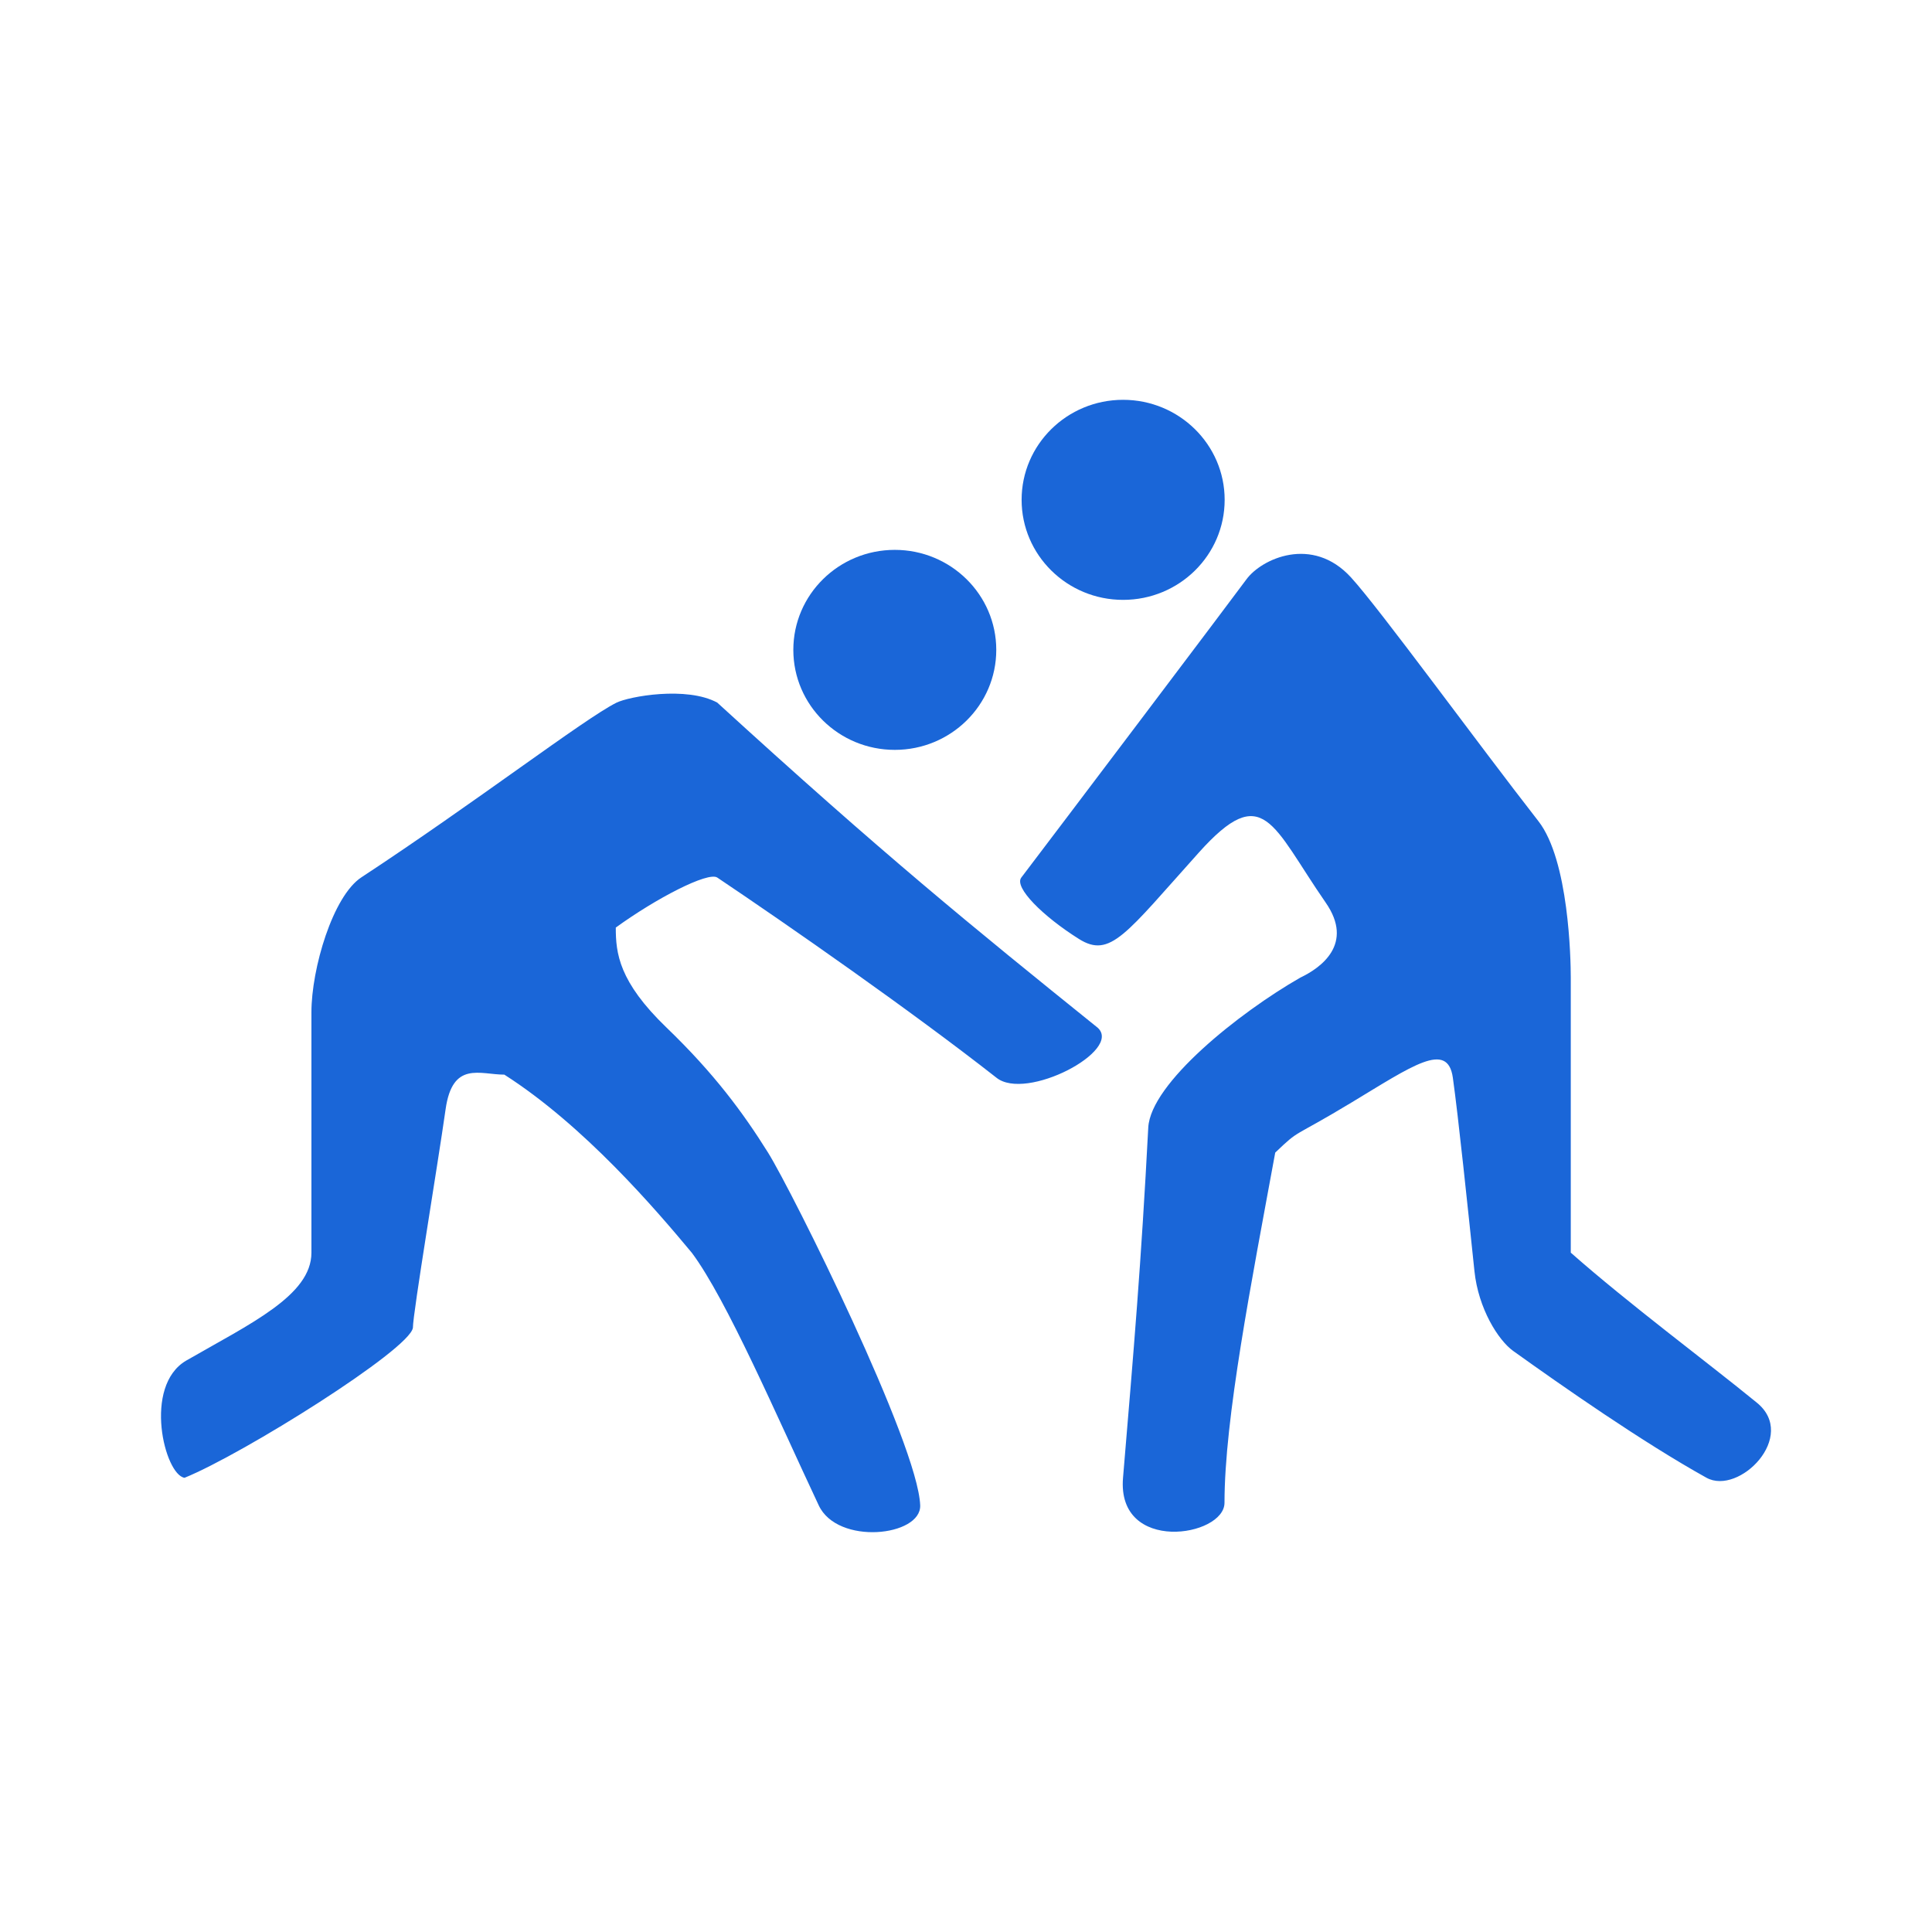
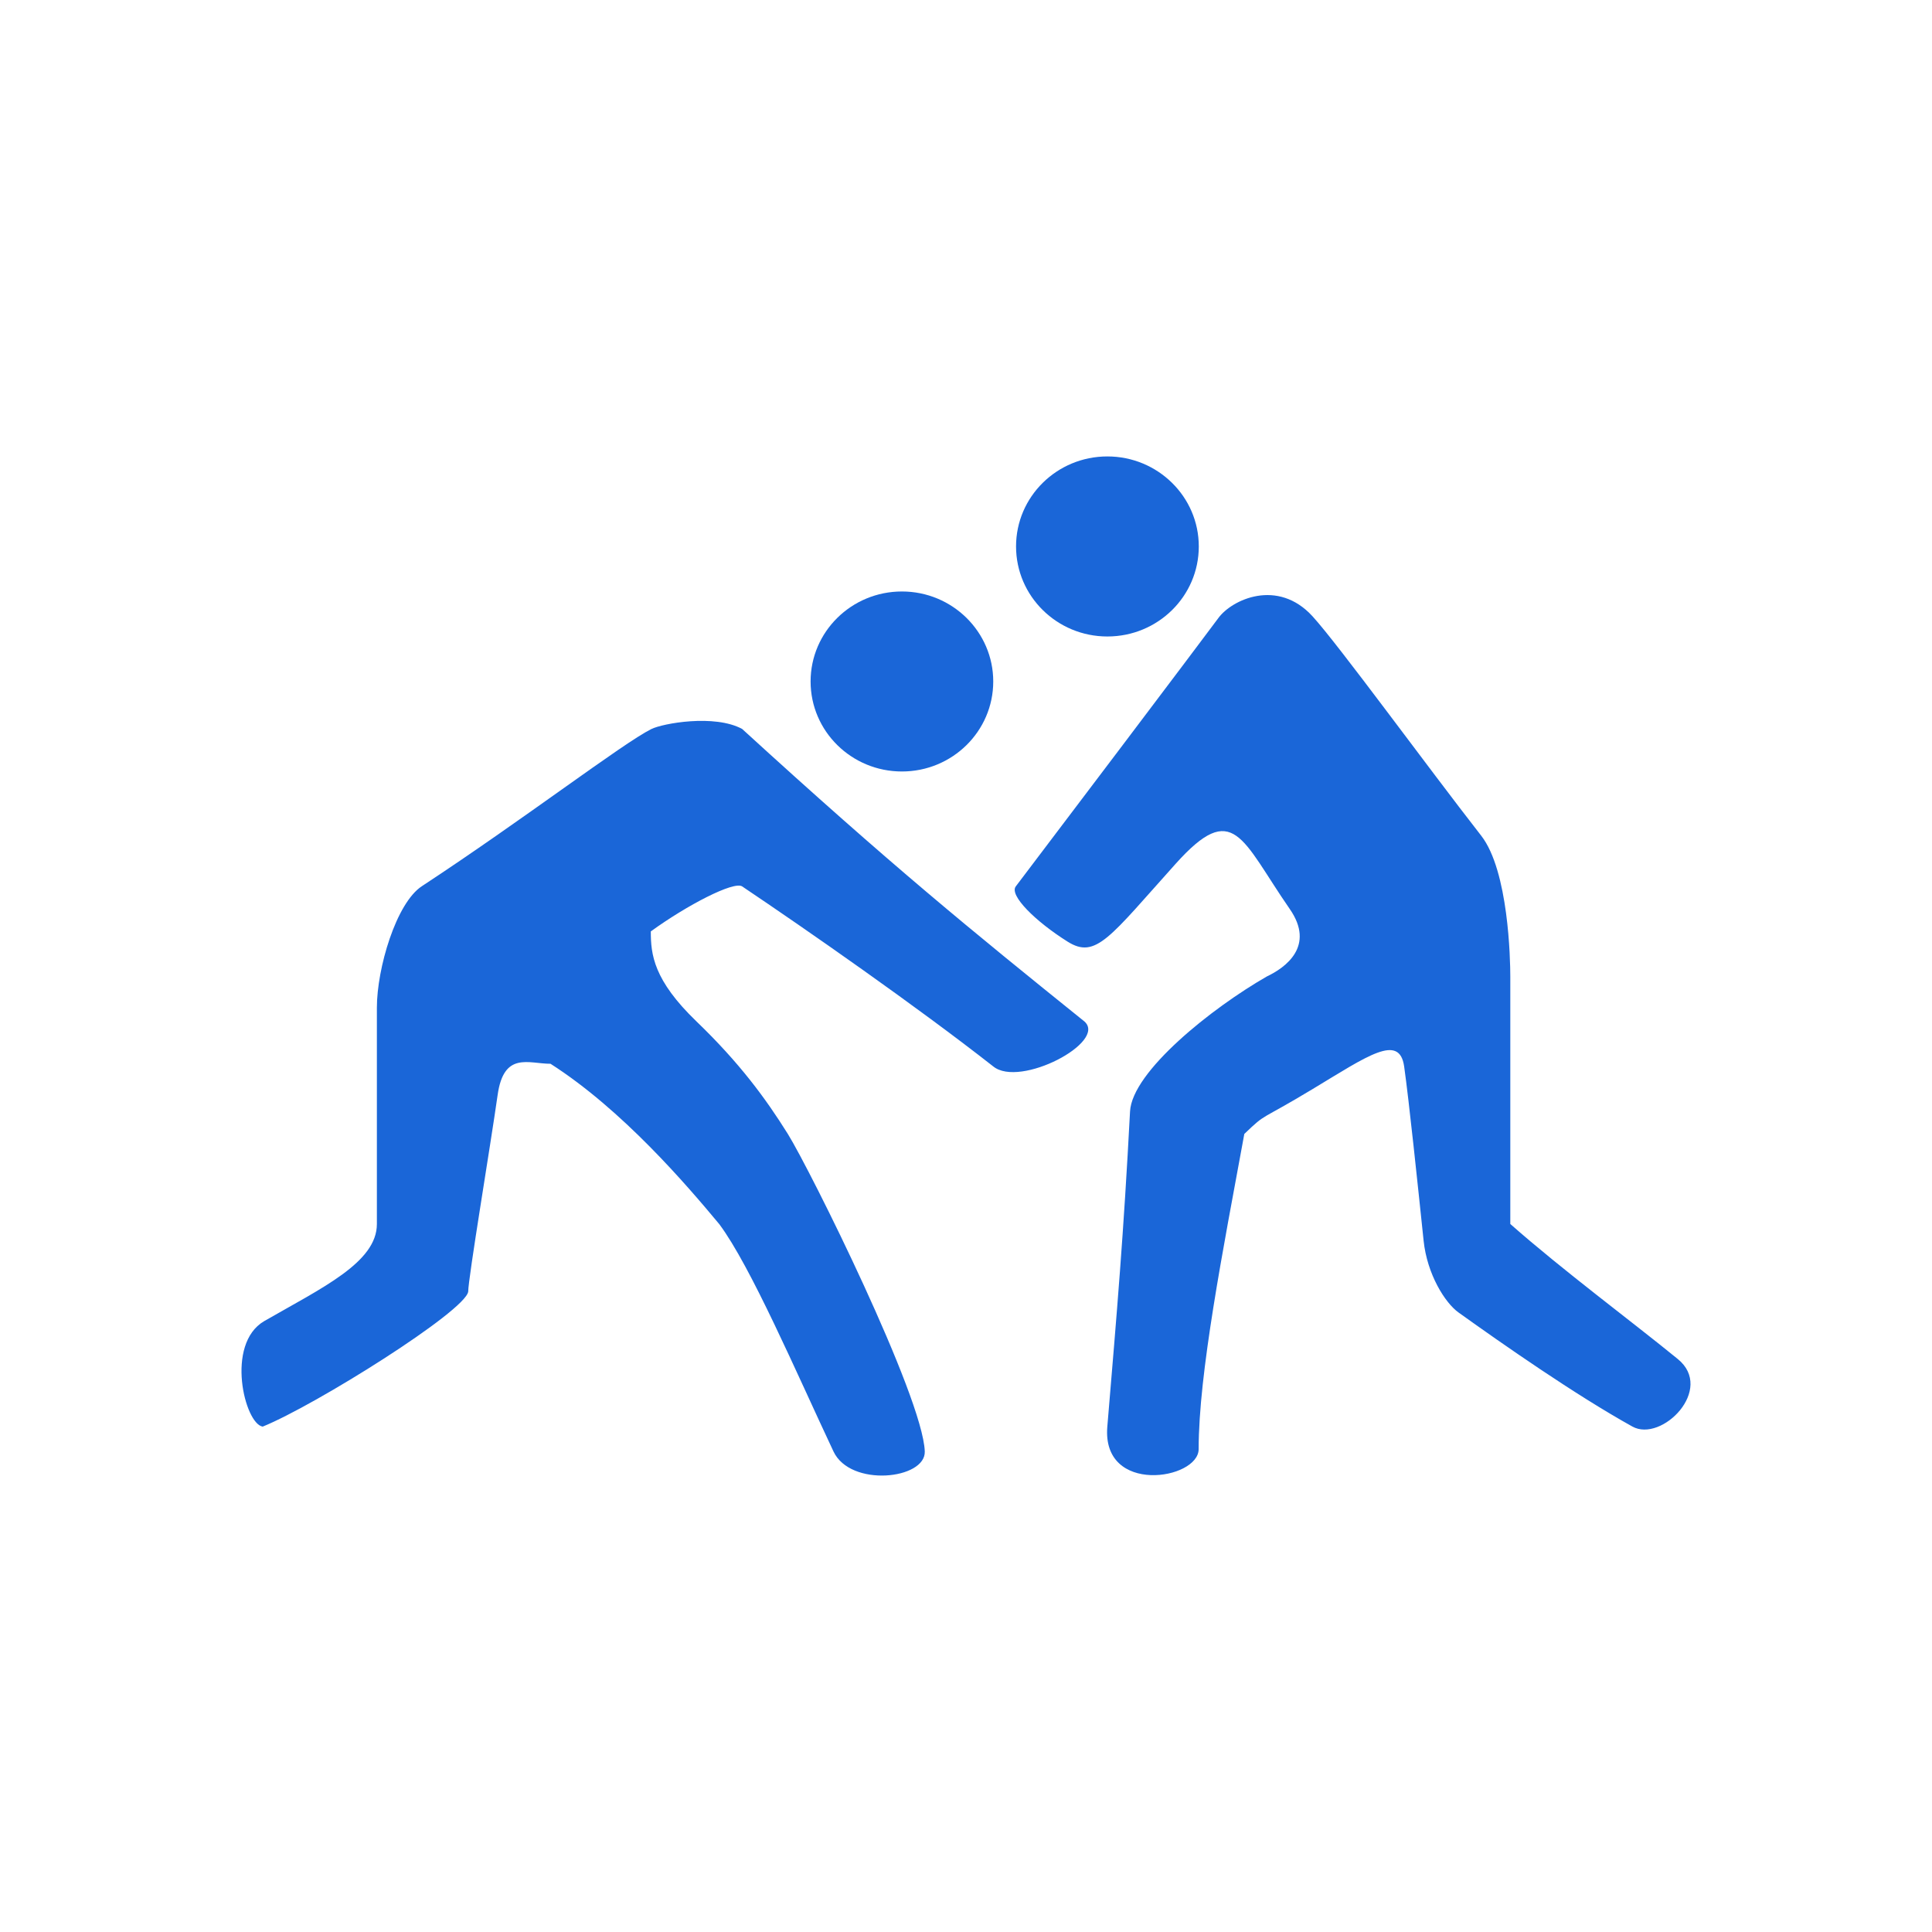
- <svg xmlns="http://www.w3.org/2000/svg" width="60" height="60" id="svg7760" version="1.1">
+ <svg xmlns="http://www.w3.org/2000/svg" width="64" height="64" id="svg7760" version="1.1">
  <defs id="defs7762" />
-   <g id="layer1" transform="translate(0,-992.3622)">
-     <g style="fill:#1a66d8;fill-opacity:1" transform="matrix(1.62939,0,0,1.62939,5.79692,998.2613)" id="g6839">
+   <g id="layer1" transform="translate(0,-988.3622)">
+     <g style="fill:#1a66d8;fill-opacity:1" transform="matrix(1.564215,0,0,1.564215,8.765043,997.2253)" id="g6839">
      <path style="fill:#1a66d8;fill-opacity:1" d="m 28.967,24.545 c -1.215,-0.675 -2.75,-1.748 -3.684,-2.417 -0.285,-0.205 -0.664,-0.808 -0.738,-1.521 -0.125,-1.193 -0.307,-2.944 -0.412,-3.689 -0.101,-0.705 -0.773,-0.223 -1.934,0.477 -1.161,0.701 -0.963,0.486 -1.451,0.953 -0.457,2.488 -0.967,5.071 -0.967,6.674 0,0.65 -2.057,0.979 -1.934,-0.477 0.209,-2.492 0.344,-4.059 0.481,-6.674 0.045,-0.844 1.728,-2.188 2.899,-2.859 0.389,-0.184 1.031,-0.641 0.482,-1.43 -1.023,-1.478 -1.184,-2.327 -2.417,-0.953 -1.396,1.554 -1.687,2.024 -2.287,1.646 -0.685,-0.431 -1.239,-0.981 -1.097,-1.169 0.637,-0.837 4.003,-5.291 4.29,-5.683 0.286,-0.392 1.256,-0.847 1.995,-0.037 0.557,0.611 2.408,3.154 3.572,4.646 0.58,0.745 0.616,2.626 0.616,2.98 0,2.019 0,4.56 0,5.243 1.108,0.978 2.587,2.075 3.546,2.859 0.789,0.64 -0.34,1.775 -0.96,1.431 z M 15.431,16.918 C 13.814,15.65 11.475,14.02 10.114,13.106 9.938,12.988 8.946,13.502 8.179,14.059 c 0,0.487 0.056,1.029 0.968,1.907 0.91,0.876 1.464,1.63 1.934,2.382 0.469,0.754 2.859,5.561 2.9,6.723 0.021,0.591 -1.574,0.768 -1.934,0 -0.795,-1.69 -1.753,-3.922 -2.418,-4.813 -0.694,-0.834 -2.054,-2.424 -3.574,-3.396 -0.463,0 -0.989,-0.269 -1.12,0.662 -0.151,1.069 -0.623,3.883 -0.623,4.164 -0.064,0.416 -3.228,2.401 -4.352,2.858 -0.38,-0.056 -0.798,-1.747 0.03,-2.233 1.228,-0.707 2.388,-1.244 2.388,-2.057 0,-0.813 0,-3.749 0,-4.582 0,-0.833 0.408,-2.216 0.953,-2.573 2.161,-1.419 4.247,-3.021 4.858,-3.327 0.242,-0.121 1.338,-0.32 1.924,-0.003 3.16,2.888 4.834,4.25 7.25,6.196 0.485,0.435 -1.369,1.412 -1.932,0.951 z" id="path6841" />
      <path style="fill:#1a66d8;fill-opacity:1" d="m 17.848,4 c 1.068,0 1.936,0.854 1.936,1.906 0,1.053 -0.865,1.907 -1.936,1.907 -1.068,0 -1.934,-0.854 -1.934,-1.907 C 15.914,4.854 16.779,4 17.848,4 z" id="path6843" />
      <path style="fill:#1a66d8;fill-opacity:1" d="m 13.497,6.86 c 1.067,0 1.934,0.854 1.934,1.906 0,1.053 -0.866,1.906 -1.934,1.906 -1.068,0 -1.934,-0.853 -1.934,-1.906 0,-1.053 0.866,-1.906 1.934,-1.906 z" id="path6845" />
    </g>
  </g>
</svg>
